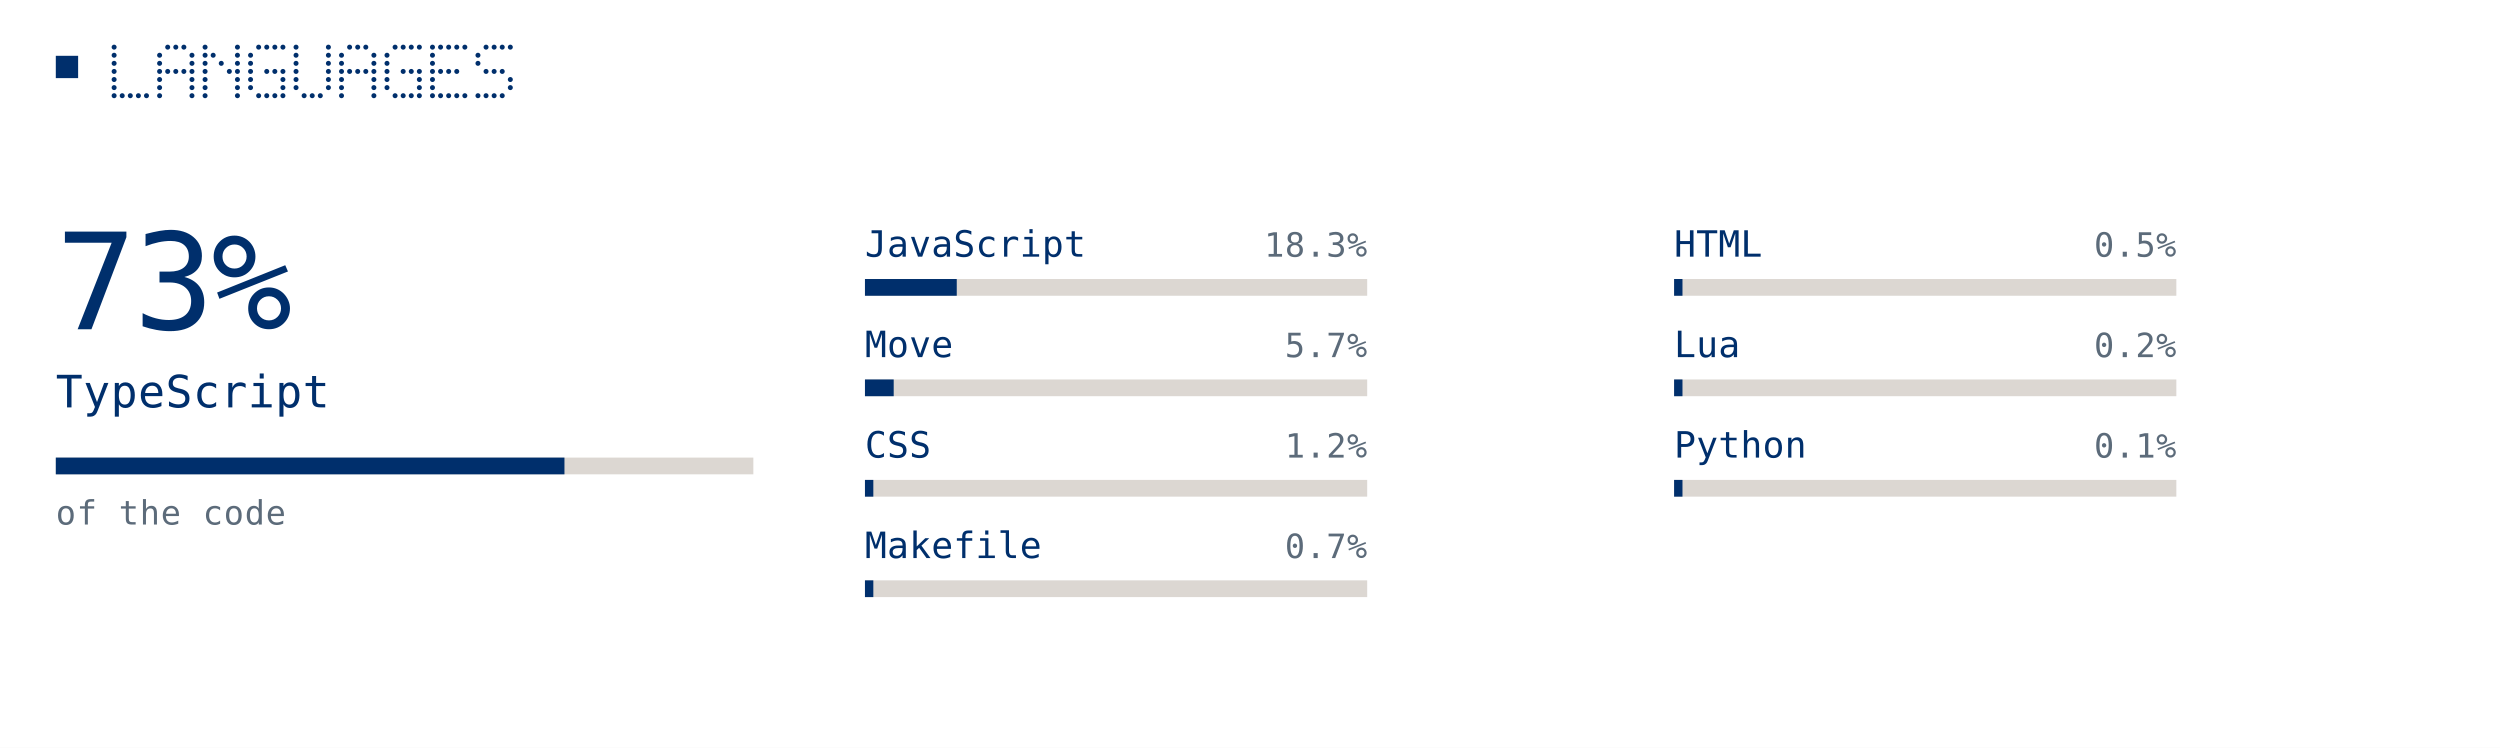
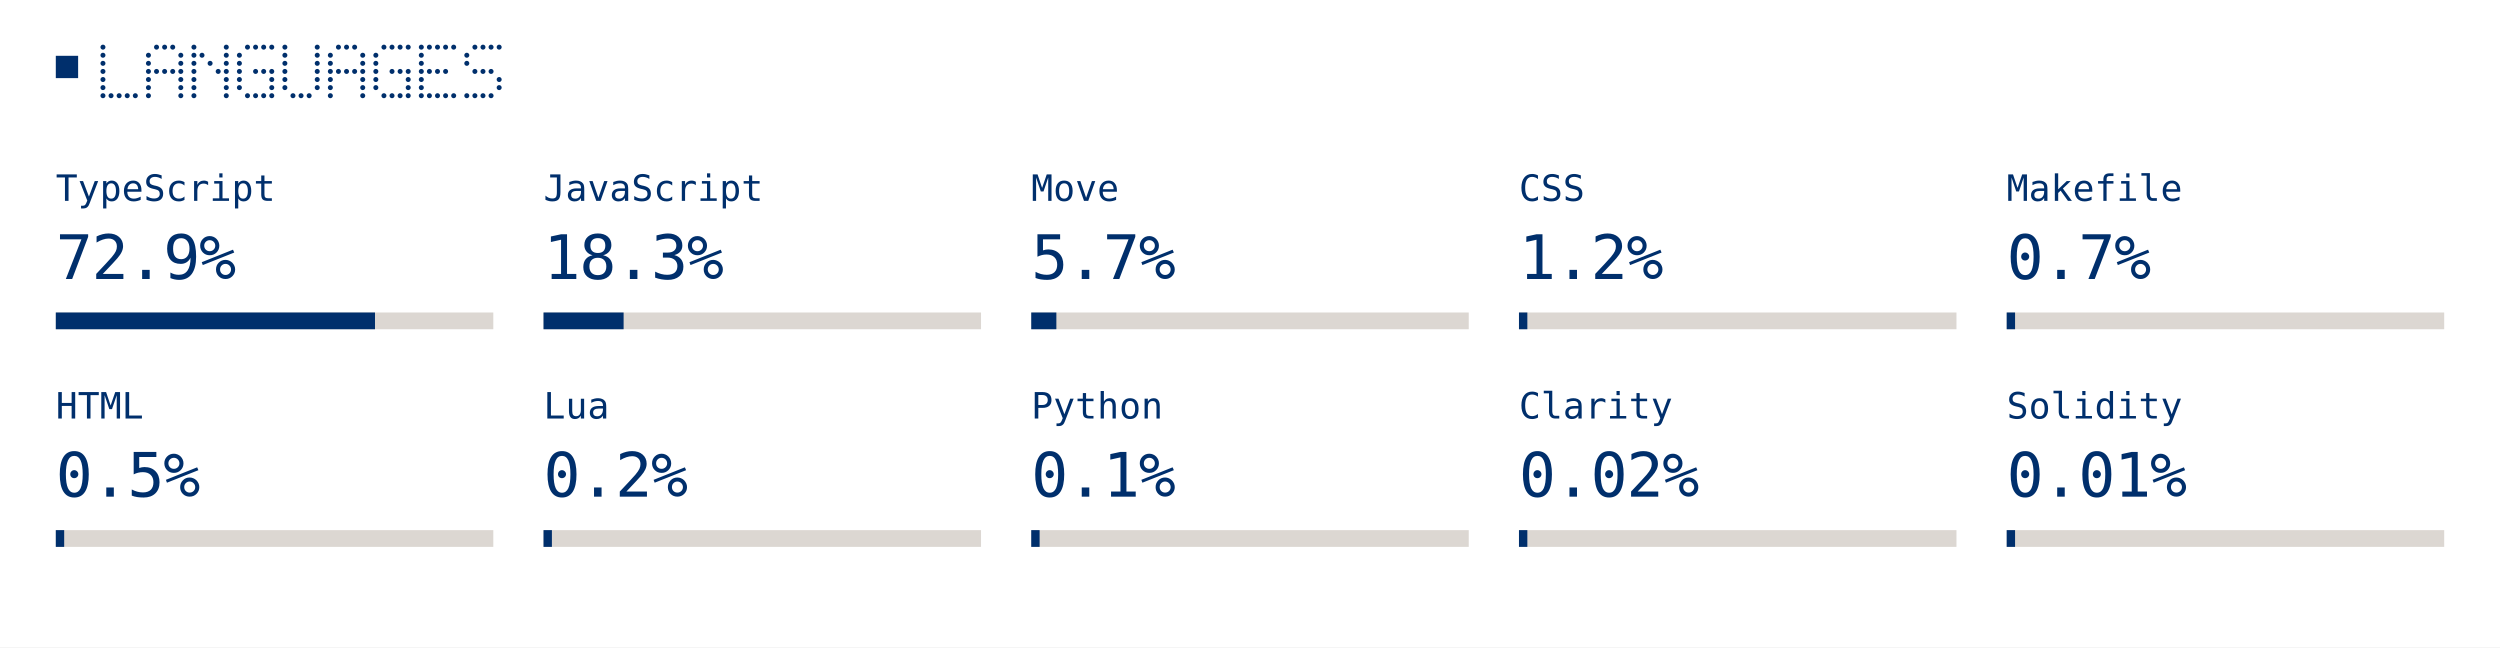
- <svg xmlns="http://www.w3.org/2000/svg" width="896" height="268" viewBox="0 0 896 268" role="img">
-   <rect width="896" height="268" fill="#FFFFFF" />
+ <svg xmlns="http://www.w3.org/2000/svg" width="896" height="232" viewBox="0 0 896 232" role="img">
+   <rect width="896" height="232" fill="#FFFFFF" />
  <rect x="20" y="20" width="8" height="8" fill="#002F6C" />
-   <circle cx="40.9" cy="16.9" r="0.90" fill="#002F6C" />
-   <circle cx="40.9" cy="19.8" r="0.90" fill="#002F6C" />
-   <circle cx="40.9" cy="22.7" r="0.90" fill="#002F6C" />
-   <circle cx="40.9" cy="25.6" r="0.90" fill="#002F6C" />
-   <circle cx="40.9" cy="28.5" r="0.90" fill="#002F6C" />
-   <circle cx="40.9" cy="31.4" r="0.90" fill="#002F6C" />
-   <circle cx="40.9" cy="34.3" r="0.90" fill="#002F6C" />
-   <circle cx="43.8" cy="34.3" r="0.90" fill="#002F6C" />
-   <circle cx="46.7" cy="34.3" r="0.90" fill="#002F6C" />
-   <circle cx="49.6" cy="34.3" r="0.90" fill="#002F6C" />
-   <circle cx="52.5" cy="34.3" r="0.90" fill="#002F6C" />
-   <circle cx="60.1" cy="16.9" r="0.90" fill="#002F6C" />
-   <circle cx="63.0" cy="16.9" r="0.90" fill="#002F6C" />
-   <circle cx="65.9" cy="16.9" r="0.90" fill="#002F6C" />
-   <circle cx="57.2" cy="19.8" r="0.90" fill="#002F6C" />
-   <circle cx="68.8" cy="19.8" r="0.90" fill="#002F6C" />
-   <circle cx="57.2" cy="22.7" r="0.90" fill="#002F6C" />
-   <circle cx="68.8" cy="22.7" r="0.90" fill="#002F6C" />
-   <circle cx="57.2" cy="25.6" r="0.90" fill="#002F6C" />
-   <circle cx="60.1" cy="25.6" r="0.90" fill="#002F6C" />
-   <circle cx="63.0" cy="25.6" r="0.90" fill="#002F6C" />
-   <circle cx="65.9" cy="25.6" r="0.90" fill="#002F6C" />
-   <circle cx="68.8" cy="25.6" r="0.90" fill="#002F6C" />
-   <circle cx="57.2" cy="28.5" r="0.90" fill="#002F6C" />
-   <circle cx="68.8" cy="28.5" r="0.90" fill="#002F6C" />
-   <circle cx="57.2" cy="31.4" r="0.90" fill="#002F6C" />
-   <circle cx="68.8" cy="31.4" r="0.90" fill="#002F6C" />
-   <circle cx="57.2" cy="34.3" r="0.90" fill="#002F6C" />
-   <circle cx="68.8" cy="34.3" r="0.90" fill="#002F6C" />
-   <circle cx="73.5" cy="16.9" r="0.90" fill="#002F6C" />
-   <circle cx="85.1" cy="16.9" r="0.90" fill="#002F6C" />
-   <circle cx="73.5" cy="19.8" r="0.90" fill="#002F6C" />
-   <circle cx="76.4" cy="19.8" r="0.90" fill="#002F6C" />
-   <circle cx="85.1" cy="19.8" r="0.90" fill="#002F6C" />
-   <circle cx="73.5" cy="22.7" r="0.90" fill="#002F6C" />
-   <circle cx="79.3" cy="22.7" r="0.90" fill="#002F6C" />
-   <circle cx="85.1" cy="22.7" r="0.90" fill="#002F6C" />
-   <circle cx="73.5" cy="25.6" r="0.90" fill="#002F6C" />
-   <circle cx="82.2" cy="25.6" r="0.90" fill="#002F6C" />
-   <circle cx="85.1" cy="25.6" r="0.90" fill="#002F6C" />
-   <circle cx="73.5" cy="28.5" r="0.90" fill="#002F6C" />
-   <circle cx="85.1" cy="28.5" r="0.90" fill="#002F6C" />
-   <circle cx="73.5" cy="31.4" r="0.90" fill="#002F6C" />
-   <circle cx="85.1" cy="31.4" r="0.90" fill="#002F6C" />
-   <circle cx="73.5" cy="34.3" r="0.90" fill="#002F6C" />
-   <circle cx="85.1" cy="34.3" r="0.90" fill="#002F6C" />
-   <circle cx="92.7" cy="16.9" r="0.90" fill="#002F6C" />
-   <circle cx="95.6" cy="16.9" r="0.90" fill="#002F6C" />
-   <circle cx="98.5" cy="16.9" r="0.90" fill="#002F6C" />
-   <circle cx="101.4" cy="16.9" r="0.90" fill="#002F6C" />
-   <circle cx="89.8" cy="19.8" r="0.90" fill="#002F6C" />
-   <circle cx="89.8" cy="22.7" r="0.90" fill="#002F6C" />
-   <circle cx="89.8" cy="25.6" r="0.90" fill="#002F6C" />
-   <circle cx="95.6" cy="25.6" r="0.90" fill="#002F6C" />
-   <circle cx="98.5" cy="25.6" r="0.90" fill="#002F6C" />
-   <circle cx="101.4" cy="25.6" r="0.90" fill="#002F6C" />
-   <circle cx="89.8" cy="28.5" r="0.90" fill="#002F6C" />
-   <circle cx="101.4" cy="28.5" r="0.90" fill="#002F6C" />
-   <circle cx="89.8" cy="31.4" r="0.90" fill="#002F6C" />
-   <circle cx="101.4" cy="31.4" r="0.90" fill="#002F6C" />
-   <circle cx="92.7" cy="34.3" r="0.90" fill="#002F6C" />
-   <circle cx="95.6" cy="34.3" r="0.90" fill="#002F6C" />
-   <circle cx="98.5" cy="34.3" r="0.90" fill="#002F6C" />
-   <circle cx="101.4" cy="34.3" r="0.90" fill="#002F6C" />
-   <circle cx="106.1" cy="16.9" r="0.90" fill="#002F6C" />
-   <circle cx="117.7" cy="16.9" r="0.90" fill="#002F6C" />
-   <circle cx="106.1" cy="19.8" r="0.90" fill="#002F6C" />
-   <circle cx="117.7" cy="19.8" r="0.90" fill="#002F6C" />
-   <circle cx="106.1" cy="22.7" r="0.90" fill="#002F6C" />
-   <circle cx="117.7" cy="22.7" r="0.90" fill="#002F6C" />
-   <circle cx="106.1" cy="25.6" r="0.90" fill="#002F6C" />
-   <circle cx="117.7" cy="25.6" r="0.90" fill="#002F6C" />
-   <circle cx="106.1" cy="28.5" r="0.90" fill="#002F6C" />
-   <circle cx="117.7" cy="28.5" r="0.90" fill="#002F6C" />
-   <circle cx="106.1" cy="31.4" r="0.90" fill="#002F6C" />
-   <circle cx="117.7" cy="31.4" r="0.90" fill="#002F6C" />
-   <circle cx="109.0" cy="34.3" r="0.90" fill="#002F6C" />
-   <circle cx="111.9" cy="34.3" r="0.90" fill="#002F6C" />
-   <circle cx="114.8" cy="34.3" r="0.90" fill="#002F6C" />
-   <circle cx="125.3" cy="16.9" r="0.90" fill="#002F6C" />
-   <circle cx="128.2" cy="16.9" r="0.90" fill="#002F6C" />
-   <circle cx="131.1" cy="16.9" r="0.90" fill="#002F6C" />
-   <circle cx="122.4" cy="19.8" r="0.90" fill="#002F6C" />
-   <circle cx="134.0" cy="19.8" r="0.90" fill="#002F6C" />
-   <circle cx="122.4" cy="22.7" r="0.90" fill="#002F6C" />
-   <circle cx="134.0" cy="22.7" r="0.90" fill="#002F6C" />
-   <circle cx="122.4" cy="25.6" r="0.90" fill="#002F6C" />
-   <circle cx="125.3" cy="25.6" r="0.90" fill="#002F6C" />
-   <circle cx="128.2" cy="25.6" r="0.90" fill="#002F6C" />
-   <circle cx="131.1" cy="25.6" r="0.90" fill="#002F6C" />
-   <circle cx="134.0" cy="25.6" r="0.90" fill="#002F6C" />
-   <circle cx="122.4" cy="28.5" r="0.90" fill="#002F6C" />
-   <circle cx="134.0" cy="28.5" r="0.90" fill="#002F6C" />
-   <circle cx="122.4" cy="31.4" r="0.90" fill="#002F6C" />
-   <circle cx="134.0" cy="31.4" r="0.90" fill="#002F6C" />
-   <circle cx="122.4" cy="34.3" r="0.90" fill="#002F6C" />
-   <circle cx="134.0" cy="34.3" r="0.90" fill="#002F6C" />
-   <circle cx="141.6" cy="16.9" r="0.90" fill="#002F6C" />
-   <circle cx="144.5" cy="16.9" r="0.90" fill="#002F6C" />
-   <circle cx="147.4" cy="16.9" r="0.90" fill="#002F6C" />
-   <circle cx="150.3" cy="16.9" r="0.90" fill="#002F6C" />
-   <circle cx="138.7" cy="19.8" r="0.90" fill="#002F6C" />
-   <circle cx="138.7" cy="22.7" r="0.90" fill="#002F6C" />
-   <circle cx="138.7" cy="25.6" r="0.90" fill="#002F6C" />
-   <circle cx="144.5" cy="25.6" r="0.90" fill="#002F6C" />
-   <circle cx="147.4" cy="25.6" r="0.90" fill="#002F6C" />
-   <circle cx="150.3" cy="25.6" r="0.90" fill="#002F6C" />
-   <circle cx="138.7" cy="28.5" r="0.90" fill="#002F6C" />
-   <circle cx="150.3" cy="28.5" r="0.90" fill="#002F6C" />
-   <circle cx="138.7" cy="31.4" r="0.90" fill="#002F6C" />
-   <circle cx="150.3" cy="31.4" r="0.90" fill="#002F6C" />
-   <circle cx="141.6" cy="34.3" r="0.90" fill="#002F6C" />
-   <circle cx="144.5" cy="34.3" r="0.90" fill="#002F6C" />
-   <circle cx="147.4" cy="34.3" r="0.90" fill="#002F6C" />
-   <circle cx="150.3" cy="34.3" r="0.90" fill="#002F6C" />
-   <circle cx="155.0" cy="16.9" r="0.90" fill="#002F6C" />
-   <circle cx="157.9" cy="16.9" r="0.90" fill="#002F6C" />
-   <circle cx="160.8" cy="16.9" r="0.90" fill="#002F6C" />
-   <circle cx="163.7" cy="16.9" r="0.90" fill="#002F6C" />
-   <circle cx="166.6" cy="16.9" r="0.90" fill="#002F6C" />
-   <circle cx="155.0" cy="19.8" r="0.90" fill="#002F6C" />
-   <circle cx="155.0" cy="22.7" r="0.90" fill="#002F6C" />
-   <circle cx="155.0" cy="25.6" r="0.90" fill="#002F6C" />
-   <circle cx="157.9" cy="25.6" r="0.90" fill="#002F6C" />
-   <circle cx="160.8" cy="25.6" r="0.90" fill="#002F6C" />
-   <circle cx="163.7" cy="25.6" r="0.90" fill="#002F6C" />
-   <circle cx="155.0" cy="28.5" r="0.90" fill="#002F6C" />
-   <circle cx="155.0" cy="31.4" r="0.90" fill="#002F6C" />
-   <circle cx="155.0" cy="34.3" r="0.90" fill="#002F6C" />
-   <circle cx="157.9" cy="34.3" r="0.90" fill="#002F6C" />
-   <circle cx="160.8" cy="34.3" r="0.90" fill="#002F6C" />
-   <circle cx="163.7" cy="34.3" r="0.90" fill="#002F6C" />
-   <circle cx="166.6" cy="34.3" r="0.90" fill="#002F6C" />
-   <circle cx="174.2" cy="16.9" r="0.90" fill="#002F6C" />
-   <circle cx="177.1" cy="16.9" r="0.90" fill="#002F6C" />
-   <circle cx="180.0" cy="16.9" r="0.90" fill="#002F6C" />
-   <circle cx="182.9" cy="16.9" r="0.90" fill="#002F6C" />
-   <circle cx="171.3" cy="19.8" r="0.90" fill="#002F6C" />
-   <circle cx="171.3" cy="22.7" r="0.90" fill="#002F6C" />
-   <circle cx="174.2" cy="25.6" r="0.90" fill="#002F6C" />
-   <circle cx="177.1" cy="25.6" r="0.90" fill="#002F6C" />
-   <circle cx="180.0" cy="25.6" r="0.90" fill="#002F6C" />
-   <circle cx="182.9" cy="28.5" r="0.90" fill="#002F6C" />
-   <circle cx="182.9" cy="31.4" r="0.90" fill="#002F6C" />
-   <circle cx="171.3" cy="34.3" r="0.90" fill="#002F6C" />
-   <circle cx="174.2" cy="34.3" r="0.90" fill="#002F6C" />
-   <circle cx="177.1" cy="34.3" r="0.90" fill="#002F6C" />
-   <circle cx="180.0" cy="34.3" r="0.90" fill="#002F6C" />
-   <text x="20" y="118" fill="#002F6C" text-anchor="start" font-family="ui-monospace, Geist Mono, monospace" font-size="48" letter-spacing="-1" dominant-baseline="auto">73%</text>
-   <text x="20" y="146" fill="#002F6C" text-anchor="start" font-family="ui-monospace, Geist Mono, monospace" font-size="16" letter-spacing="0.2" dominant-baseline="auto">TypeScript</text>
-   <rect x="20" y="164" width="250" height="6" fill="#DCD7D2" />
-   <rect x="20" y="164" width="182.3" height="6" fill="#002F6C" />
-   <text x="20" y="188" fill="#5C6B7A" text-anchor="start" font-family="ui-monospace, Geist Mono, monospace" font-size="12" letter-spacing="0.3" dominant-baseline="auto">of the code</text>
-   <text x="310" y="92" fill="#002F6C" text-anchor="start" font-family="ui-monospace, Geist Mono, monospace" font-size="13" letter-spacing="0.1" dominant-baseline="auto">JavaScript</text>
-   <text x="490" y="92" fill="#5C6B7A" text-anchor="end" font-family="ui-monospace, Geist Mono, monospace" font-size="12" letter-spacing="0.2" dominant-baseline="auto">18.3%</text>
-   <rect x="310" y="100" width="180" height="6" fill="#DCD7D2" />
-   <rect x="310" y="100" width="32.9" height="6" fill="#002F6C" />
-   <text x="310" y="128" fill="#002F6C" text-anchor="start" font-family="ui-monospace, Geist Mono, monospace" font-size="13" letter-spacing="0.1" dominant-baseline="auto">Move</text>
-   <text x="490" y="128" fill="#5C6B7A" text-anchor="end" font-family="ui-monospace, Geist Mono, monospace" font-size="12" letter-spacing="0.2" dominant-baseline="auto">5.7%</text>
-   <rect x="310" y="136" width="180" height="6" fill="#DCD7D2" />
-   <rect x="310" y="136" width="10.3" height="6" fill="#002F6C" />
-   <text x="310" y="164" fill="#002F6C" text-anchor="start" font-family="ui-monospace, Geist Mono, monospace" font-size="13" letter-spacing="0.1" dominant-baseline="auto">CSS</text>
-   <text x="490" y="164" fill="#5C6B7A" text-anchor="end" font-family="ui-monospace, Geist Mono, monospace" font-size="12" letter-spacing="0.2" dominant-baseline="auto">1.2%</text>
-   <rect x="310" y="172" width="180" height="6" fill="#DCD7D2" />
-   <rect x="310" y="172" width="3.0" height="6" fill="#002F6C" />
-   <text x="310" y="200" fill="#002F6C" text-anchor="start" font-family="ui-monospace, Geist Mono, monospace" font-size="13" letter-spacing="0.1" dominant-baseline="auto">Makefile</text>
-   <text x="490" y="200" fill="#5C6B7A" text-anchor="end" font-family="ui-monospace, Geist Mono, monospace" font-size="12" letter-spacing="0.2" dominant-baseline="auto">0.7%</text>
-   <rect x="310" y="208" width="180" height="6" fill="#DCD7D2" />
-   <rect x="310" y="208" width="3.0" height="6" fill="#002F6C" />
-   <text x="600" y="92" fill="#002F6C" text-anchor="start" font-family="ui-monospace, Geist Mono, monospace" font-size="13" letter-spacing="0.1" dominant-baseline="auto">HTML</text>
-   <text x="780" y="92" fill="#5C6B7A" text-anchor="end" font-family="ui-monospace, Geist Mono, monospace" font-size="12" letter-spacing="0.2" dominant-baseline="auto">0.5%</text>
-   <rect x="600" y="100" width="180" height="6" fill="#DCD7D2" />
-   <rect x="600" y="100" width="3.0" height="6" fill="#002F6C" />
-   <text x="600" y="128" fill="#002F6C" text-anchor="start" font-family="ui-monospace, Geist Mono, monospace" font-size="13" letter-spacing="0.1" dominant-baseline="auto">Lua</text>
-   <text x="780" y="128" fill="#5C6B7A" text-anchor="end" font-family="ui-monospace, Geist Mono, monospace" font-size="12" letter-spacing="0.2" dominant-baseline="auto">0.2%</text>
-   <rect x="600" y="136" width="180" height="6" fill="#DCD7D2" />
-   <rect x="600" y="136" width="3.0" height="6" fill="#002F6C" />
-   <text x="600" y="164" fill="#002F6C" text-anchor="start" font-family="ui-monospace, Geist Mono, monospace" font-size="13" letter-spacing="0.1" dominant-baseline="auto">Python</text>
-   <text x="780" y="164" fill="#5C6B7A" text-anchor="end" font-family="ui-monospace, Geist Mono, monospace" font-size="12" letter-spacing="0.2" dominant-baseline="auto">0.1%</text>
-   <rect x="600" y="172" width="180" height="6" fill="#DCD7D2" />
-   <rect x="600" y="172" width="3.0" height="6" fill="#002F6C" />
+   <circle cx="36.9" cy="16.9" r="0.90" fill="#002F6C" />
+   <circle cx="36.9" cy="19.8" r="0.90" fill="#002F6C" />
+   <circle cx="36.9" cy="22.7" r="0.90" fill="#002F6C" />
+   <circle cx="36.9" cy="25.6" r="0.90" fill="#002F6C" />
+   <circle cx="36.9" cy="28.5" r="0.90" fill="#002F6C" />
+   <circle cx="36.9" cy="31.4" r="0.90" fill="#002F6C" />
+   <circle cx="36.9" cy="34.3" r="0.90" fill="#002F6C" />
+   <circle cx="39.8" cy="34.3" r="0.90" fill="#002F6C" />
+   <circle cx="42.7" cy="34.3" r="0.90" fill="#002F6C" />
+   <circle cx="45.6" cy="34.3" r="0.90" fill="#002F6C" />
+   <circle cx="48.5" cy="34.3" r="0.90" fill="#002F6C" />
+   <circle cx="56.1" cy="16.9" r="0.90" fill="#002F6C" />
+   <circle cx="59.0" cy="16.9" r="0.90" fill="#002F6C" />
+   <circle cx="61.9" cy="16.9" r="0.90" fill="#002F6C" />
+   <circle cx="53.2" cy="19.8" r="0.90" fill="#002F6C" />
+   <circle cx="64.8" cy="19.8" r="0.90" fill="#002F6C" />
+   <circle cx="53.2" cy="22.7" r="0.90" fill="#002F6C" />
+   <circle cx="64.8" cy="22.7" r="0.90" fill="#002F6C" />
+   <circle cx="53.2" cy="25.6" r="0.90" fill="#002F6C" />
+   <circle cx="56.1" cy="25.6" r="0.90" fill="#002F6C" />
+   <circle cx="59.0" cy="25.6" r="0.90" fill="#002F6C" />
+   <circle cx="61.9" cy="25.6" r="0.90" fill="#002F6C" />
+   <circle cx="64.8" cy="25.6" r="0.90" fill="#002F6C" />
+   <circle cx="53.2" cy="28.5" r="0.90" fill="#002F6C" />
+   <circle cx="64.8" cy="28.5" r="0.90" fill="#002F6C" />
+   <circle cx="53.2" cy="31.4" r="0.90" fill="#002F6C" />
+   <circle cx="64.8" cy="31.4" r="0.90" fill="#002F6C" />
+   <circle cx="53.2" cy="34.3" r="0.90" fill="#002F6C" />
+   <circle cx="64.8" cy="34.3" r="0.90" fill="#002F6C" />
+   <circle cx="69.5" cy="16.9" r="0.90" fill="#002F6C" />
+   <circle cx="81.1" cy="16.9" r="0.90" fill="#002F6C" />
+   <circle cx="69.5" cy="19.8" r="0.90" fill="#002F6C" />
+   <circle cx="72.4" cy="19.8" r="0.90" fill="#002F6C" />
+   <circle cx="81.1" cy="19.8" r="0.90" fill="#002F6C" />
+   <circle cx="69.5" cy="22.7" r="0.90" fill="#002F6C" />
+   <circle cx="75.3" cy="22.7" r="0.90" fill="#002F6C" />
+   <circle cx="81.1" cy="22.7" r="0.90" fill="#002F6C" />
+   <circle cx="69.5" cy="25.6" r="0.90" fill="#002F6C" />
+   <circle cx="78.2" cy="25.6" r="0.90" fill="#002F6C" />
+   <circle cx="81.1" cy="25.6" r="0.90" fill="#002F6C" />
+   <circle cx="69.5" cy="28.5" r="0.90" fill="#002F6C" />
+   <circle cx="81.1" cy="28.5" r="0.90" fill="#002F6C" />
+   <circle cx="69.5" cy="31.4" r="0.90" fill="#002F6C" />
+   <circle cx="81.1" cy="31.4" r="0.90" fill="#002F6C" />
+   <circle cx="69.5" cy="34.3" r="0.90" fill="#002F6C" />
+   <circle cx="81.1" cy="34.3" r="0.90" fill="#002F6C" />
+   <circle cx="88.7" cy="16.9" r="0.90" fill="#002F6C" />
+   <circle cx="91.6" cy="16.9" r="0.90" fill="#002F6C" />
+   <circle cx="94.5" cy="16.9" r="0.90" fill="#002F6C" />
+   <circle cx="97.4" cy="16.9" r="0.90" fill="#002F6C" />
+   <circle cx="85.8" cy="19.8" r="0.90" fill="#002F6C" />
+   <circle cx="85.8" cy="22.7" r="0.90" fill="#002F6C" />
+   <circle cx="85.8" cy="25.6" r="0.90" fill="#002F6C" />
+   <circle cx="91.6" cy="25.6" r="0.90" fill="#002F6C" />
+   <circle cx="94.5" cy="25.6" r="0.90" fill="#002F6C" />
+   <circle cx="97.4" cy="25.6" r="0.90" fill="#002F6C" />
+   <circle cx="85.8" cy="28.5" r="0.90" fill="#002F6C" />
+   <circle cx="97.4" cy="28.5" r="0.90" fill="#002F6C" />
+   <circle cx="85.8" cy="31.4" r="0.90" fill="#002F6C" />
+   <circle cx="97.4" cy="31.4" r="0.90" fill="#002F6C" />
+   <circle cx="88.7" cy="34.3" r="0.90" fill="#002F6C" />
+   <circle cx="91.6" cy="34.3" r="0.90" fill="#002F6C" />
+   <circle cx="94.5" cy="34.3" r="0.90" fill="#002F6C" />
+   <circle cx="97.4" cy="34.3" r="0.90" fill="#002F6C" />
+   <circle cx="102.1" cy="16.9" r="0.90" fill="#002F6C" />
+   <circle cx="113.7" cy="16.9" r="0.90" fill="#002F6C" />
+   <circle cx="102.1" cy="19.8" r="0.90" fill="#002F6C" />
+   <circle cx="113.7" cy="19.8" r="0.90" fill="#002F6C" />
+   <circle cx="102.1" cy="22.7" r="0.90" fill="#002F6C" />
+   <circle cx="113.7" cy="22.7" r="0.90" fill="#002F6C" />
+   <circle cx="102.1" cy="25.6" r="0.90" fill="#002F6C" />
+   <circle cx="113.7" cy="25.6" r="0.90" fill="#002F6C" />
+   <circle cx="102.1" cy="28.5" r="0.90" fill="#002F6C" />
+   <circle cx="113.7" cy="28.5" r="0.90" fill="#002F6C" />
+   <circle cx="102.1" cy="31.4" r="0.90" fill="#002F6C" />
+   <circle cx="113.7" cy="31.4" r="0.90" fill="#002F6C" />
+   <circle cx="105.0" cy="34.3" r="0.90" fill="#002F6C" />
+   <circle cx="107.9" cy="34.3" r="0.90" fill="#002F6C" />
+   <circle cx="110.8" cy="34.3" r="0.90" fill="#002F6C" />
+   <circle cx="121.3" cy="16.9" r="0.90" fill="#002F6C" />
+   <circle cx="124.2" cy="16.9" r="0.90" fill="#002F6C" />
+   <circle cx="127.1" cy="16.9" r="0.90" fill="#002F6C" />
+   <circle cx="118.4" cy="19.8" r="0.90" fill="#002F6C" />
+   <circle cx="130.0" cy="19.8" r="0.90" fill="#002F6C" />
+   <circle cx="118.4" cy="22.7" r="0.90" fill="#002F6C" />
+   <circle cx="130.0" cy="22.7" r="0.90" fill="#002F6C" />
+   <circle cx="118.4" cy="25.6" r="0.90" fill="#002F6C" />
+   <circle cx="121.3" cy="25.6" r="0.90" fill="#002F6C" />
+   <circle cx="124.2" cy="25.6" r="0.90" fill="#002F6C" />
+   <circle cx="127.1" cy="25.6" r="0.90" fill="#002F6C" />
+   <circle cx="130.0" cy="25.6" r="0.90" fill="#002F6C" />
+   <circle cx="118.4" cy="28.5" r="0.90" fill="#002F6C" />
+   <circle cx="130.0" cy="28.5" r="0.90" fill="#002F6C" />
+   <circle cx="118.4" cy="31.4" r="0.90" fill="#002F6C" />
+   <circle cx="130.0" cy="31.4" r="0.90" fill="#002F6C" />
+   <circle cx="118.4" cy="34.3" r="0.90" fill="#002F6C" />
+   <circle cx="130.0" cy="34.3" r="0.90" fill="#002F6C" />
+   <circle cx="137.6" cy="16.9" r="0.90" fill="#002F6C" />
+   <circle cx="140.5" cy="16.9" r="0.90" fill="#002F6C" />
+   <circle cx="143.4" cy="16.9" r="0.90" fill="#002F6C" />
+   <circle cx="146.3" cy="16.9" r="0.90" fill="#002F6C" />
+   <circle cx="134.7" cy="19.8" r="0.90" fill="#002F6C" />
+   <circle cx="134.7" cy="22.7" r="0.90" fill="#002F6C" />
+   <circle cx="134.7" cy="25.6" r="0.90" fill="#002F6C" />
+   <circle cx="140.5" cy="25.6" r="0.90" fill="#002F6C" />
+   <circle cx="143.4" cy="25.6" r="0.90" fill="#002F6C" />
+   <circle cx="146.3" cy="25.6" r="0.90" fill="#002F6C" />
+   <circle cx="134.7" cy="28.5" r="0.90" fill="#002F6C" />
+   <circle cx="146.3" cy="28.5" r="0.90" fill="#002F6C" />
+   <circle cx="134.7" cy="31.4" r="0.90" fill="#002F6C" />
+   <circle cx="146.3" cy="31.4" r="0.90" fill="#002F6C" />
+   <circle cx="137.6" cy="34.3" r="0.90" fill="#002F6C" />
+   <circle cx="140.5" cy="34.3" r="0.90" fill="#002F6C" />
+   <circle cx="143.4" cy="34.3" r="0.90" fill="#002F6C" />
+   <circle cx="146.3" cy="34.3" r="0.90" fill="#002F6C" />
+   <circle cx="151.0" cy="16.9" r="0.90" fill="#002F6C" />
+   <circle cx="153.9" cy="16.9" r="0.90" fill="#002F6C" />
+   <circle cx="156.8" cy="16.9" r="0.90" fill="#002F6C" />
+   <circle cx="159.7" cy="16.9" r="0.90" fill="#002F6C" />
+   <circle cx="162.6" cy="16.9" r="0.90" fill="#002F6C" />
+   <circle cx="151.0" cy="19.8" r="0.90" fill="#002F6C" />
+   <circle cx="151.0" cy="22.7" r="0.90" fill="#002F6C" />
+   <circle cx="151.0" cy="25.6" r="0.90" fill="#002F6C" />
+   <circle cx="153.9" cy="25.6" r="0.90" fill="#002F6C" />
+   <circle cx="156.8" cy="25.6" r="0.90" fill="#002F6C" />
+   <circle cx="159.7" cy="25.6" r="0.90" fill="#002F6C" />
+   <circle cx="151.0" cy="28.5" r="0.90" fill="#002F6C" />
+   <circle cx="151.0" cy="31.4" r="0.90" fill="#002F6C" />
+   <circle cx="151.0" cy="34.3" r="0.90" fill="#002F6C" />
+   <circle cx="153.9" cy="34.3" r="0.90" fill="#002F6C" />
+   <circle cx="156.8" cy="34.3" r="0.90" fill="#002F6C" />
+   <circle cx="159.7" cy="34.3" r="0.90" fill="#002F6C" />
+   <circle cx="162.6" cy="34.3" r="0.90" fill="#002F6C" />
+   <circle cx="170.2" cy="16.9" r="0.90" fill="#002F6C" />
+   <circle cx="173.1" cy="16.9" r="0.90" fill="#002F6C" />
+   <circle cx="176.0" cy="16.9" r="0.90" fill="#002F6C" />
+   <circle cx="178.9" cy="16.9" r="0.90" fill="#002F6C" />
+   <circle cx="167.3" cy="19.8" r="0.90" fill="#002F6C" />
+   <circle cx="167.3" cy="22.7" r="0.90" fill="#002F6C" />
+   <circle cx="170.2" cy="25.6" r="0.90" fill="#002F6C" />
+   <circle cx="173.1" cy="25.6" r="0.90" fill="#002F6C" />
+   <circle cx="176.0" cy="25.6" r="0.90" fill="#002F6C" />
+   <circle cx="178.9" cy="28.5" r="0.90" fill="#002F6C" />
+   <circle cx="178.9" cy="31.4" r="0.90" fill="#002F6C" />
+   <circle cx="167.3" cy="34.3" r="0.90" fill="#002F6C" />
+   <circle cx="170.2" cy="34.3" r="0.90" fill="#002F6C" />
+   <circle cx="173.1" cy="34.3" r="0.90" fill="#002F6C" />
+   <circle cx="176.0" cy="34.3" r="0.90" fill="#002F6C" />
+   <text x="20.0" y="72" fill="#002F6C" text-anchor="start" font-family="ui-monospace, Geist Mono, monospace" font-size="13" letter-spacing="0.05" dominant-baseline="auto">TypeScript</text>
+   <text x="20.0" y="100" fill="#002F6C" text-anchor="start" font-family="ui-monospace, Geist Mono, monospace" font-size="22" letter-spacing="-0.4" dominant-baseline="auto">72.9%</text>
+   <rect x="20.0" y="112" width="156.8" height="6" fill="#DCD7D2" />
+   <rect x="20.0" y="112" width="114.4" height="6" fill="#002F6C" />
+   <text x="194.8" y="72" fill="#002F6C" text-anchor="start" font-family="ui-monospace, Geist Mono, monospace" font-size="13" letter-spacing="0.05" dominant-baseline="auto">JavaScript</text>
+   <text x="194.8" y="100" fill="#002F6C" text-anchor="start" font-family="ui-monospace, Geist Mono, monospace" font-size="22" letter-spacing="-0.4" dominant-baseline="auto">18.3%</text>
+   <rect x="194.8" y="112" width="156.8" height="6" fill="#DCD7D2" />
+   <rect x="194.8" y="112" width="28.7" height="6" fill="#002F6C" />
+   <text x="369.6" y="72" fill="#002F6C" text-anchor="start" font-family="ui-monospace, Geist Mono, monospace" font-size="13" letter-spacing="0.05" dominant-baseline="auto">Move</text>
+   <text x="369.6" y="100" fill="#002F6C" text-anchor="start" font-family="ui-monospace, Geist Mono, monospace" font-size="22" letter-spacing="-0.4" dominant-baseline="auto">5.7%</text>
+   <rect x="369.6" y="112" width="156.8" height="6" fill="#DCD7D2" />
+   <rect x="369.6" y="112" width="9.0" height="6" fill="#002F6C" />
+   <text x="544.4" y="72" fill="#002F6C" text-anchor="start" font-family="ui-monospace, Geist Mono, monospace" font-size="13" letter-spacing="0.05" dominant-baseline="auto">CSS</text>
+   <text x="544.4" y="100" fill="#002F6C" text-anchor="start" font-family="ui-monospace, Geist Mono, monospace" font-size="22" letter-spacing="-0.4" dominant-baseline="auto">1.2%</text>
+   <rect x="544.4" y="112" width="156.8" height="6" fill="#DCD7D2" />
+   <rect x="544.4" y="112" width="3.0" height="6" fill="#002F6C" />
+   <text x="719.2" y="72" fill="#002F6C" text-anchor="start" font-family="ui-monospace, Geist Mono, monospace" font-size="13" letter-spacing="0.05" dominant-baseline="auto">Makefile</text>
+   <text x="719.2" y="100" fill="#002F6C" text-anchor="start" font-family="ui-monospace, Geist Mono, monospace" font-size="22" letter-spacing="-0.4" dominant-baseline="auto">0.7%</text>
+   <rect x="719.2" y="112" width="156.8" height="6" fill="#DCD7D2" />
+   <rect x="719.2" y="112" width="3.0" height="6" fill="#002F6C" />
+   <text x="20.0" y="150" fill="#002F6C" text-anchor="start" font-family="ui-monospace, Geist Mono, monospace" font-size="13" letter-spacing="0.05" dominant-baseline="auto">HTML</text>
+   <text x="20.0" y="178" fill="#002F6C" text-anchor="start" font-family="ui-monospace, Geist Mono, monospace" font-size="22" letter-spacing="-0.4" dominant-baseline="auto">0.5%</text>
+   <rect x="20.0" y="190" width="156.8" height="6" fill="#DCD7D2" />
+   <rect x="20.0" y="190" width="3.0" height="6" fill="#002F6C" />
+   <text x="194.8" y="150" fill="#002F6C" text-anchor="start" font-family="ui-monospace, Geist Mono, monospace" font-size="13" letter-spacing="0.05" dominant-baseline="auto">Lua</text>
+   <text x="194.8" y="178" fill="#002F6C" text-anchor="start" font-family="ui-monospace, Geist Mono, monospace" font-size="22" letter-spacing="-0.4" dominant-baseline="auto">0.2%</text>
+   <rect x="194.8" y="190" width="156.8" height="6" fill="#DCD7D2" />
+   <rect x="194.8" y="190" width="3.0" height="6" fill="#002F6C" />
+   <text x="369.6" y="150" fill="#002F6C" text-anchor="start" font-family="ui-monospace, Geist Mono, monospace" font-size="13" letter-spacing="0.05" dominant-baseline="auto">Python</text>
+   <text x="369.6" y="178" fill="#002F6C" text-anchor="start" font-family="ui-monospace, Geist Mono, monospace" font-size="22" letter-spacing="-0.4" dominant-baseline="auto">0.1%</text>
+   <rect x="369.6" y="190" width="156.8" height="6" fill="#DCD7D2" />
+   <rect x="369.6" y="190" width="3.0" height="6" fill="#002F6C" />
+   <text x="544.4" y="150" fill="#002F6C" text-anchor="start" font-family="ui-monospace, Geist Mono, monospace" font-size="13" letter-spacing="0.05" dominant-baseline="auto">Clarity</text>
+   <text x="544.4" y="178" fill="#002F6C" text-anchor="start" font-family="ui-monospace, Geist Mono, monospace" font-size="22" letter-spacing="-0.4" dominant-baseline="auto">0.02%</text>
+   <rect x="544.4" y="190" width="156.8" height="6" fill="#DCD7D2" />
+   <rect x="544.4" y="190" width="3.0" height="6" fill="#002F6C" />
+   <text x="719.2" y="150" fill="#002F6C" text-anchor="start" font-family="ui-monospace, Geist Mono, monospace" font-size="13" letter-spacing="0.05" dominant-baseline="auto">Solidity</text>
+   <text x="719.2" y="178" fill="#002F6C" text-anchor="start" font-family="ui-monospace, Geist Mono, monospace" font-size="22" letter-spacing="-0.4" dominant-baseline="auto">0.01%</text>
+   <rect x="719.2" y="190" width="156.8" height="6" fill="#DCD7D2" />
+   <rect x="719.2" y="190" width="3.0" height="6" fill="#002F6C" />
</svg>
